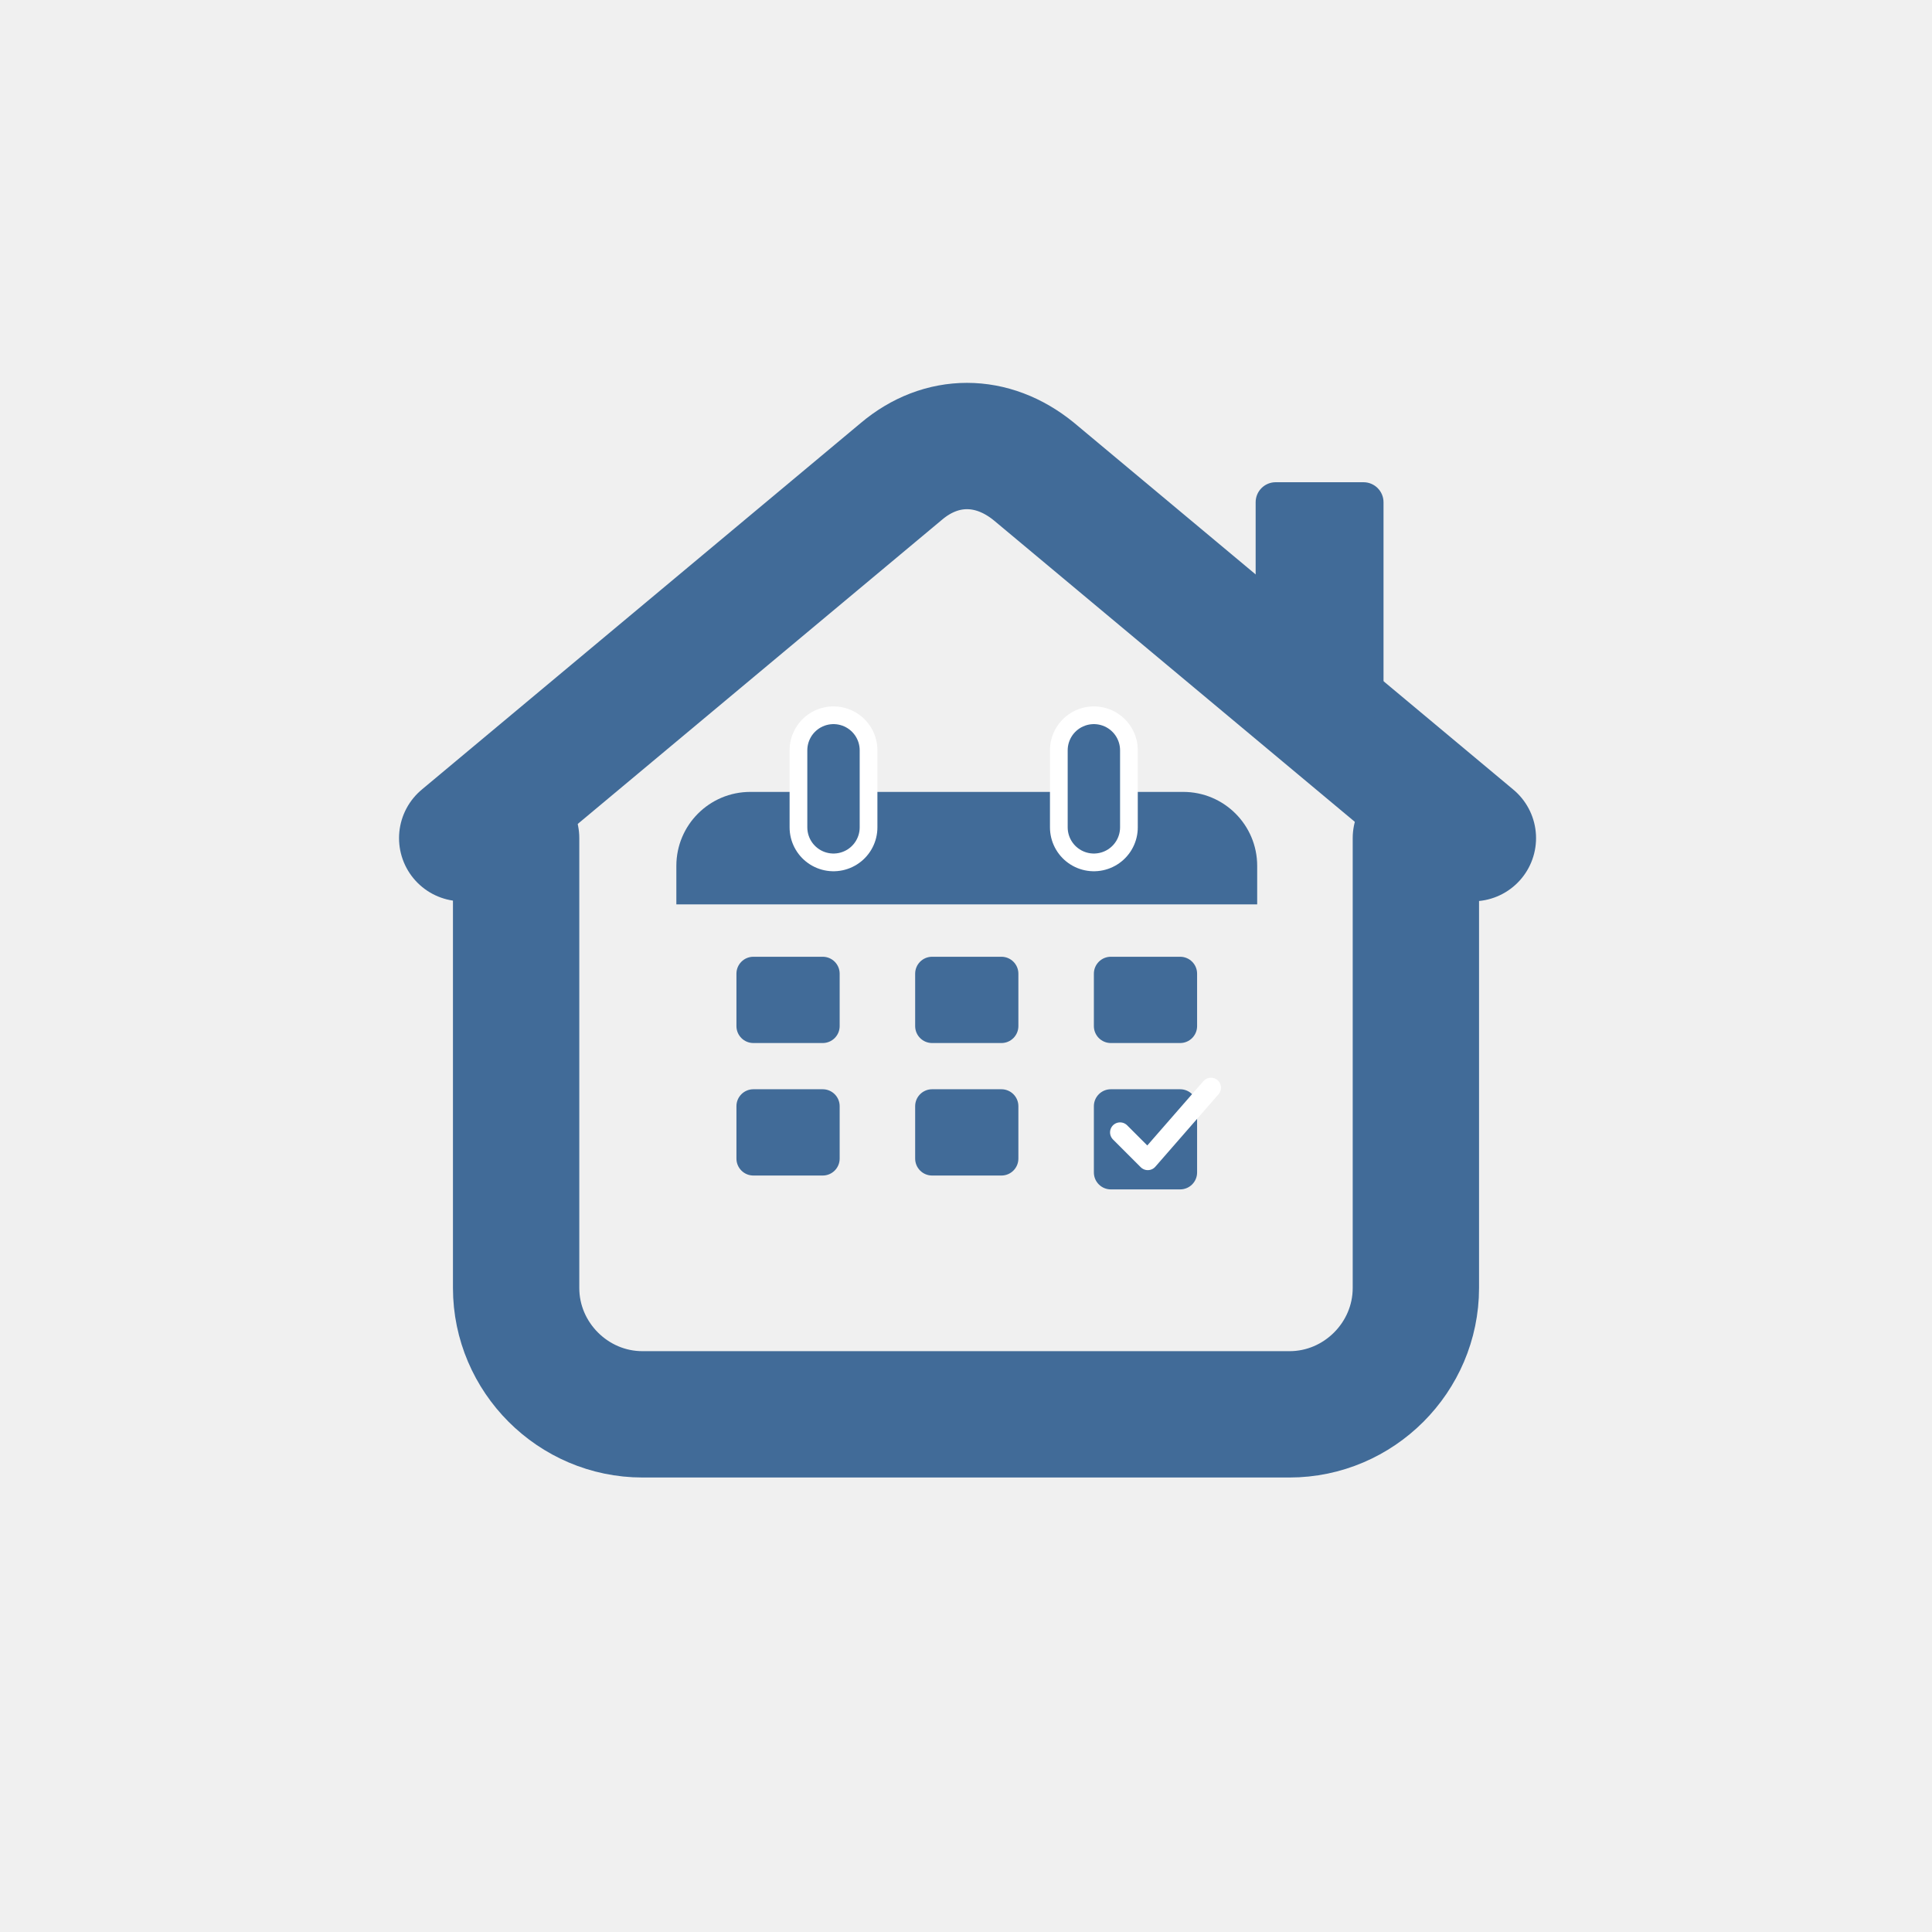
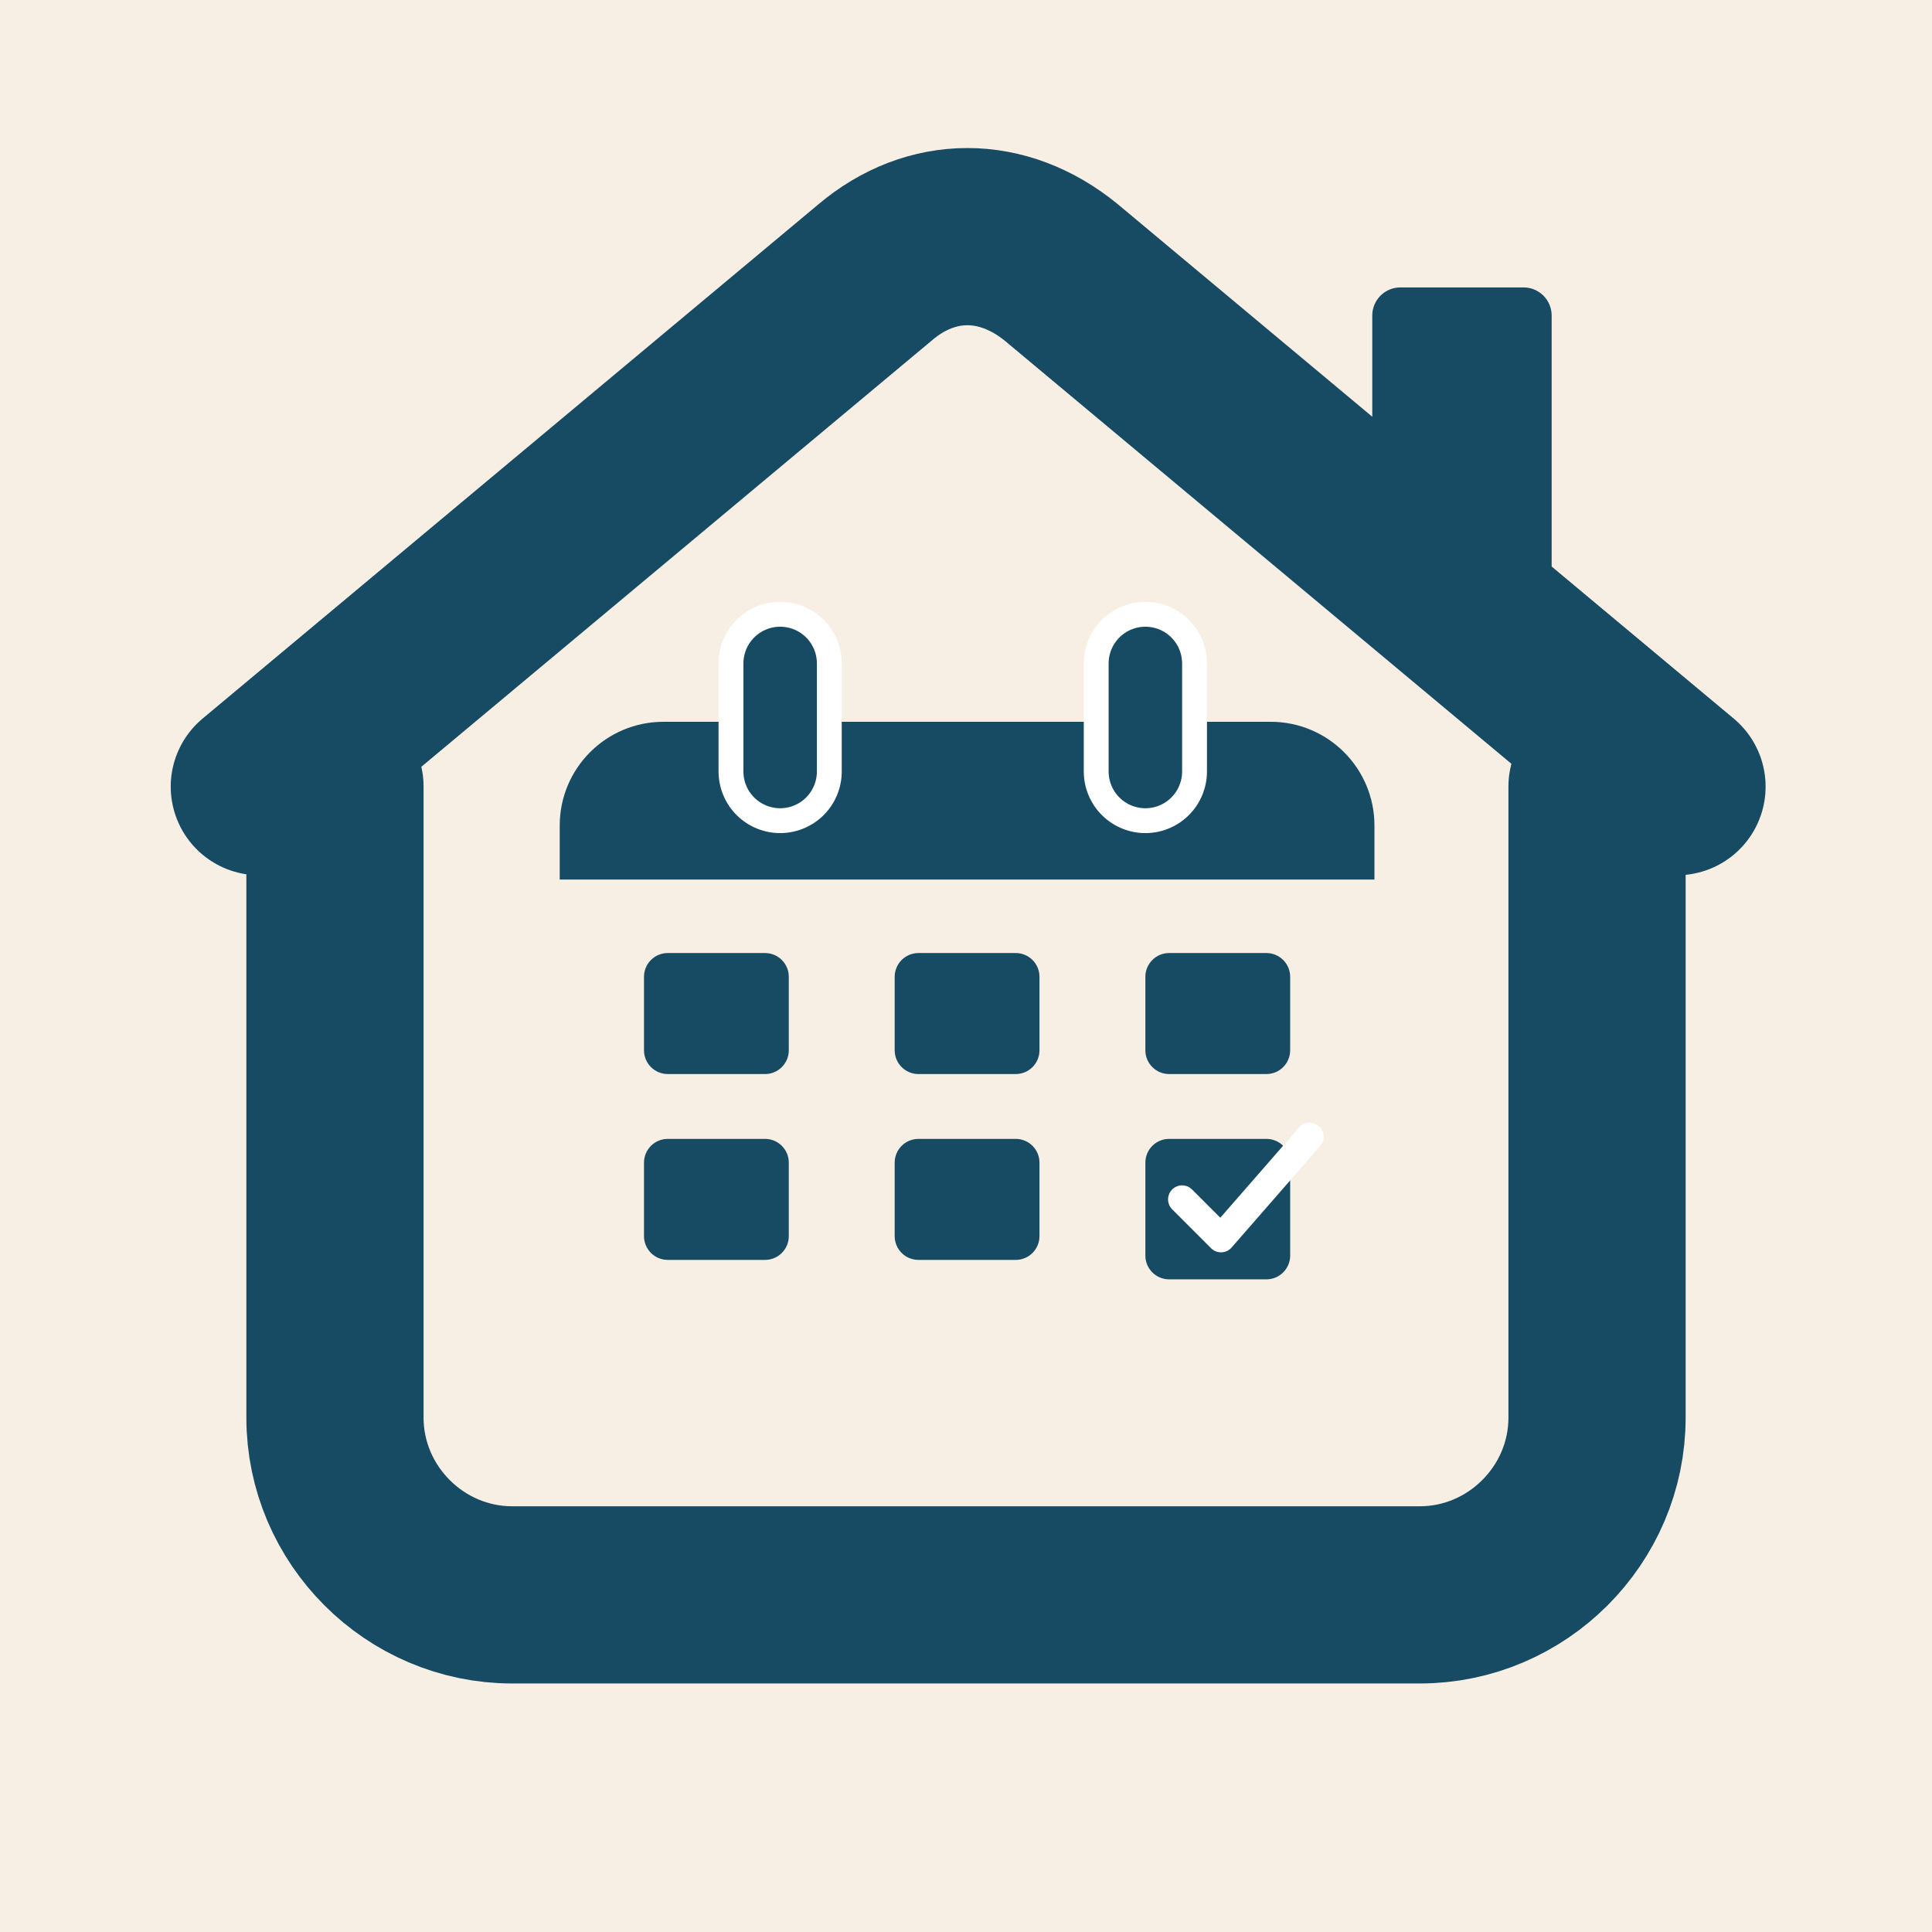
- <svg xmlns="http://www.w3.org/2000/svg" viewBox="0 0 1254 1254" width="1254" height="1254" role="img" aria-label="House calendar icon">
+ <svg xmlns="http://www.w3.org/2000/svg" viewBox="180 180 894 894" width="1254" height="1254" role="img" aria-label="House calendar icon">
  <defs>
    <style>
-       .blue{fill:#416b98;stroke:#416b98;stroke-linecap:round;stroke-linejoin:round}
+       .mark{fill:#174A63;stroke:#174A63;stroke-linecap:round;stroke-linejoin:round}
    </style>
  </defs>
-   <g class="blue">
+   <rect x="180" y="180" width="894" height="894" fill="#F7EFE4" />
+   <g class="mark">
    <path d="M300 544 585 306c26-22 59-22 86 0l285 238" fill="none" stroke-width="82" />
    <path d="M335 544v292c0 45 37 82 82 82h420c45 0 82-37 82-82V544" fill="none" stroke-width="82" />
    <rect x="815" y="313" width="83" height="155" rx="13" stroke="none" />
    <path d="M487 514h281a48 48 0 0 1 48 48v25H439v-25a48 48 0 0 1 48-48z" stroke="none" />
    <path d="M541 487v50" fill="none" stroke="#fff" stroke-width="57" />
    <path d="M541 487v50" fill="none" stroke-width="34" />
    <path d="M710 487v50" fill="none" stroke="#fff" stroke-width="57" />
    <path d="M710 487v50" fill="none" stroke-width="34" />
    <rect x="478" y="621" width="67" height="56" rx="11" stroke="none" />
    <rect x="594" y="621" width="67" height="56" rx="11" stroke="none" />
    <rect x="710" y="621" width="67" height="56" rx="11" stroke="none" />
    <rect x="478" y="707" width="67" height="56" rx="11" stroke="none" />
    <rect x="594" y="707" width="67" height="56" rx="11" stroke="none" />
    <rect x="710" y="707" width="67" height="65" rx="11" stroke="none" />
    <path d="M727 735l18 18 41-47" fill="none" stroke="#fff" stroke-width="13" />
  </g>
</svg>
